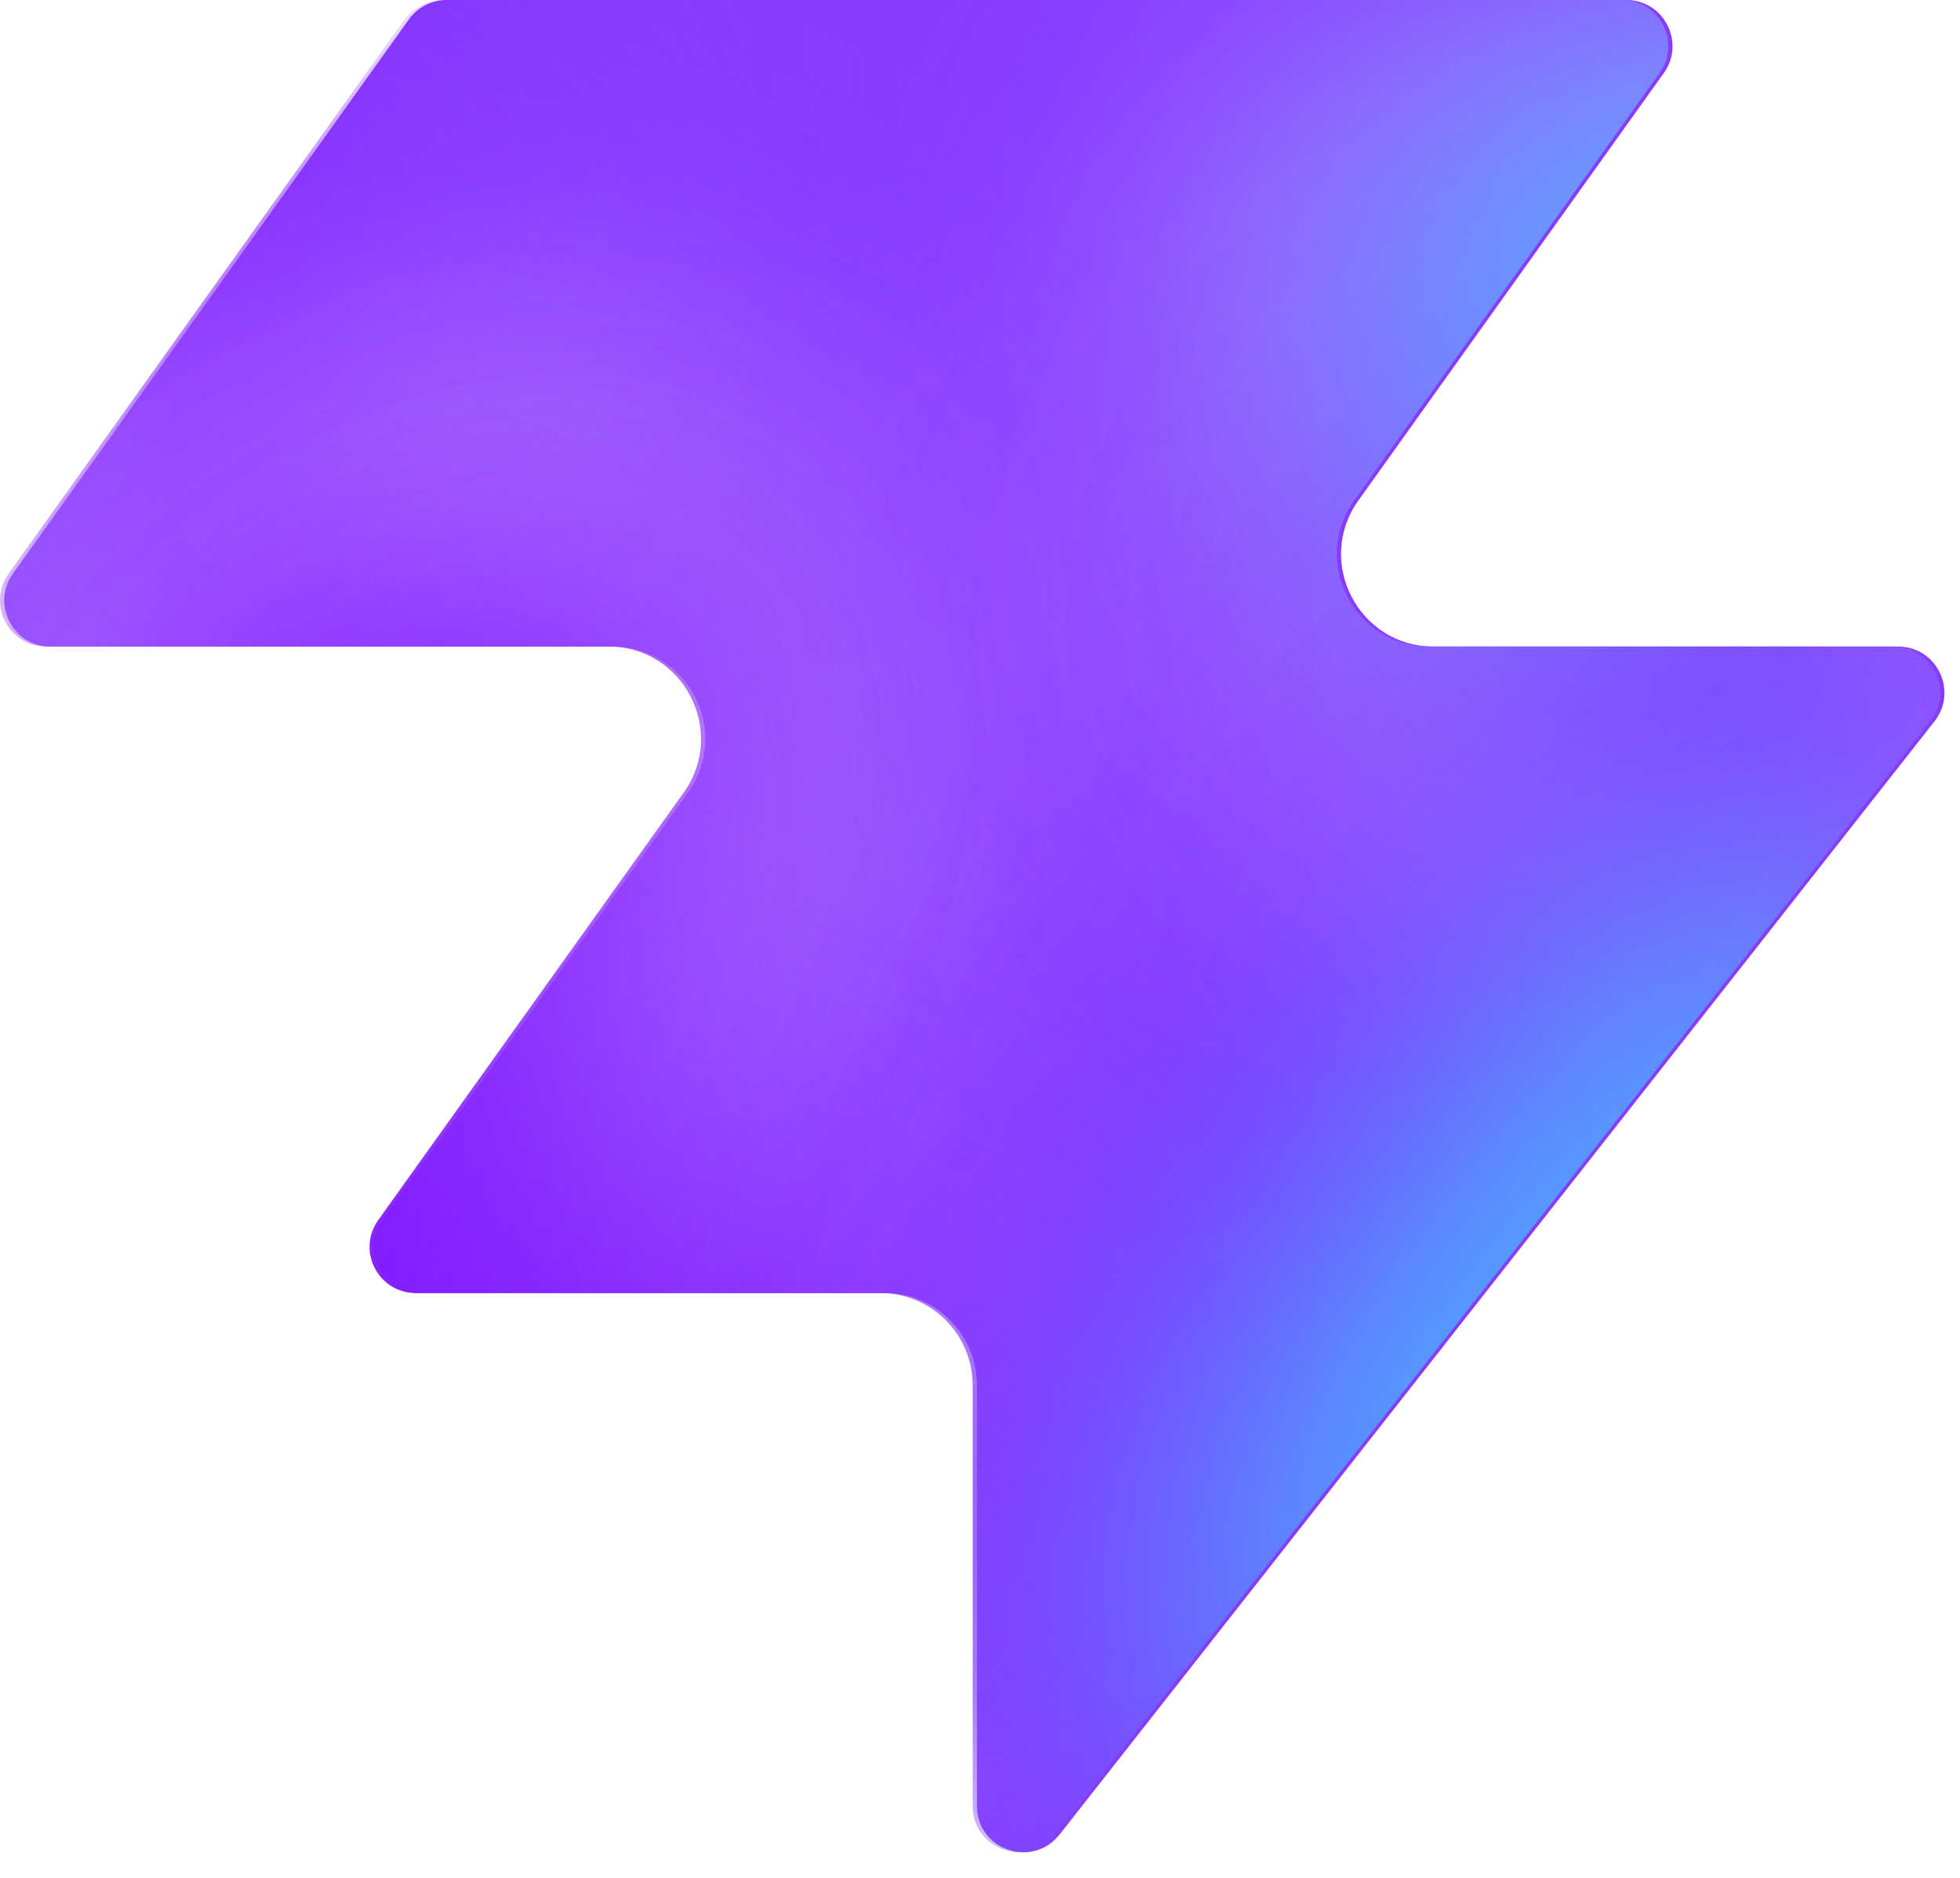
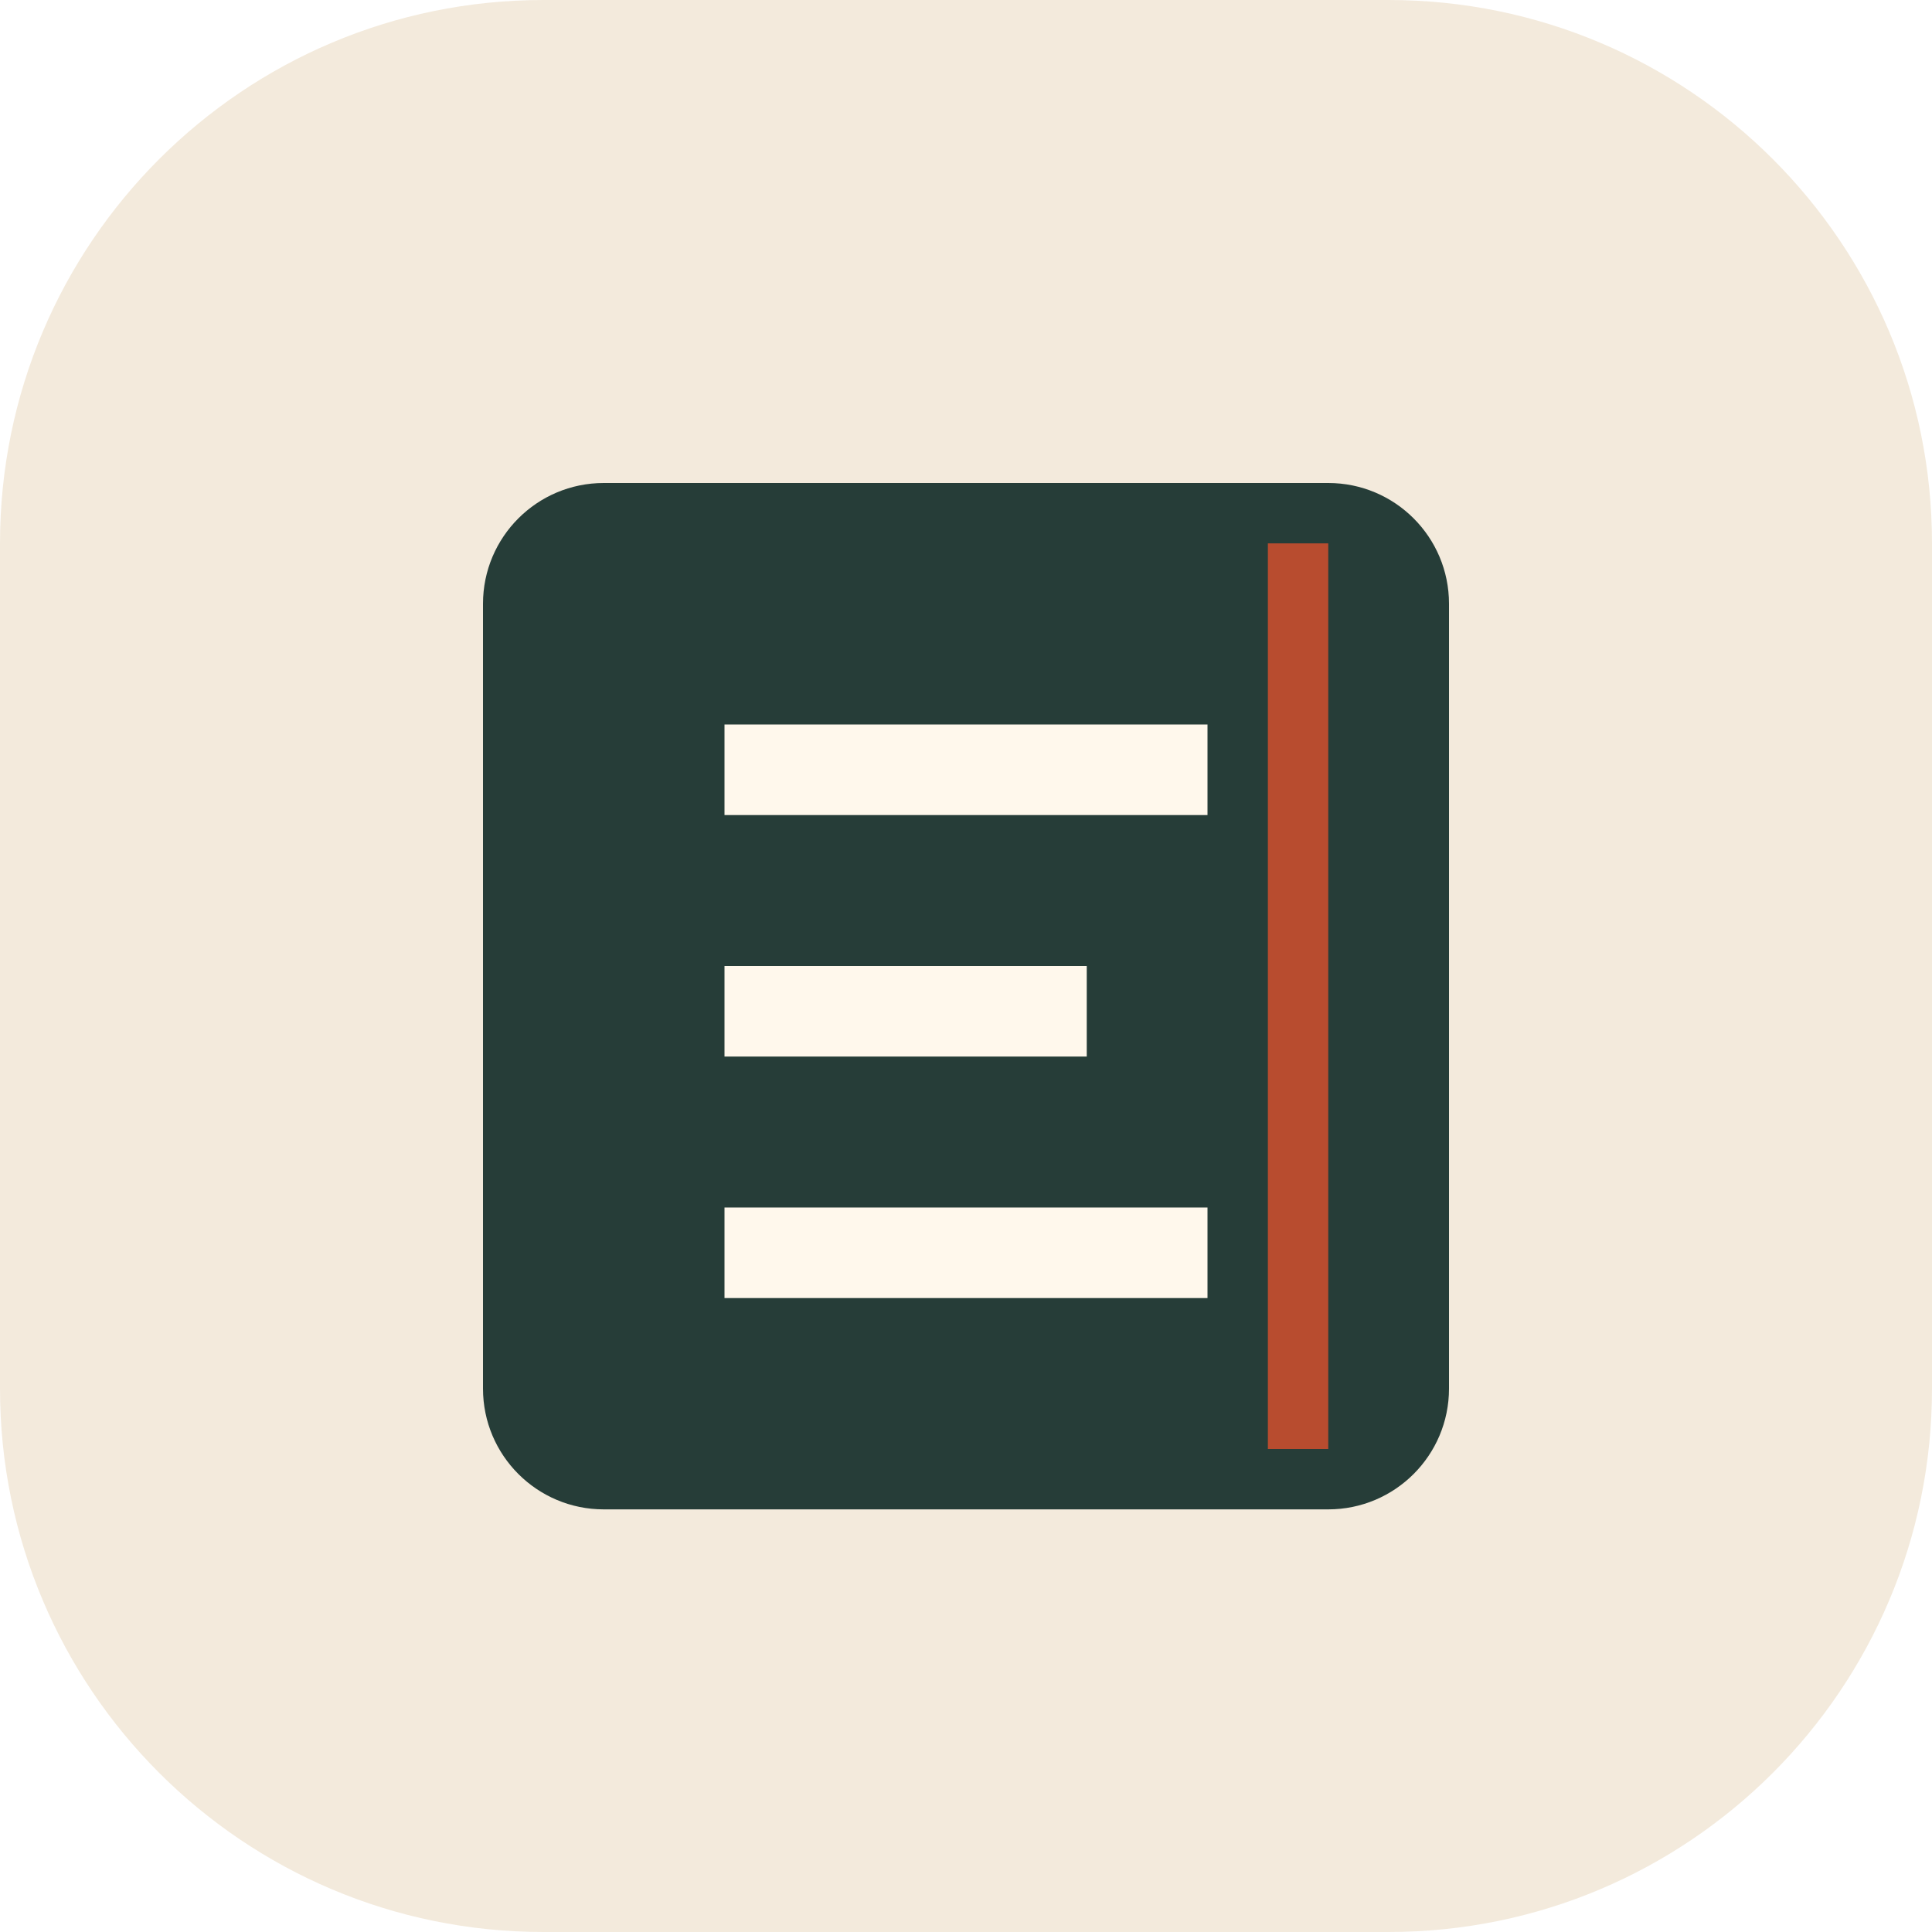
- <svg xmlns="http://www.w3.org/2000/svg" width="48" height="46" fill="none" viewBox="0 0 48 46">
-   <path fill="#863bff" d="M25.946 44.938c-.664.845-2.021.375-2.021-.698V33.937a2.26 2.26 0 0 0-2.262-2.262H10.287c-.92 0-1.456-1.04-.92-1.788l7.48-10.471c1.07-1.497 0-3.578-1.842-3.578H1.237c-.92 0-1.456-1.04-.92-1.788L10.013.474c.214-.297.556-.474.92-.474h28.894c.92 0 1.456 1.04.92 1.788l-7.48 10.471c-1.07 1.498 0 3.579 1.842 3.579h11.377c.943 0 1.473 1.088.89 1.83L25.947 44.94z" style="fill:#863bff;fill:color(display-p3 .525 .23 1);fill-opacity:1" />
-   <mask id="a" width="48" height="46" x="0" y="0" maskUnits="userSpaceOnUse" style="mask-type:alpha">
-     <path fill="#000" d="M25.842 44.938c-.664.844-2.021.375-2.021-.698V33.937a2.26 2.26 0 0 0-2.262-2.262H10.183c-.92 0-1.456-1.04-.92-1.788l7.48-10.471c1.07-1.498 0-3.579-1.842-3.579H1.133c-.92 0-1.456-1.04-.92-1.787L9.91.473c.214-.297.556-.474.92-.474h28.894c.92 0 1.456 1.04.92 1.788l-7.48 10.471c-1.07 1.498 0 3.578 1.842 3.578h11.377c.943 0 1.473 1.088.89 1.832L25.843 44.94z" style="fill:#000;fill-opacity:1" />
-   </mask>
-   <g mask="url(#a)">
-     <g filter="url(#b)">
-       <ellipse cx="5.508" cy="14.704" fill="#ede6ff" rx="5.508" ry="14.704" style="fill:#ede6ff;fill:color(display-p3 .927 .903 1);fill-opacity:1" transform="matrix(.00324 1 1 -.00324 -4.47 31.516)" />
-     </g>
-     <g filter="url(#c)">
-       <ellipse cx="10.399" cy="29.851" fill="#ede6ff" rx="10.399" ry="29.851" style="fill:#ede6ff;fill:color(display-p3 .927 .903 1);fill-opacity:1" transform="matrix(.00324 1 1 -.00324 -39.328 7.883)" />
-     </g>
-     <g filter="url(#d)">
-       <ellipse cx="5.508" cy="30.487" fill="#7e14ff" rx="5.508" ry="30.487" style="fill:#7e14ff;fill:color(display-p3 .492 .077 1);fill-opacity:1" transform="rotate(89.814 -25.913 -14.639)scale(1 -1)" />
-     </g>
-     <g filter="url(#e)">
-       <ellipse cx="5.508" cy="30.599" fill="#7e14ff" rx="5.508" ry="30.599" style="fill:#7e14ff;fill:color(display-p3 .492 .077 1);fill-opacity:1" transform="rotate(89.814 -32.644 -3.334)scale(1 -1)" />
-     </g>
-     <g filter="url(#f)">
-       <ellipse cx="5.508" cy="30.599" fill="#7e14ff" rx="5.508" ry="30.599" style="fill:#7e14ff;fill:color(display-p3 .492 .077 1);fill-opacity:1" transform="matrix(.00324 1 1 -.00324 -34.34 30.47)" />
-     </g>
-     <g filter="url(#g)">
-       <ellipse cx="14.072" cy="22.078" fill="#ede6ff" rx="14.072" ry="22.078" style="fill:#ede6ff;fill:color(display-p3 .927 .903 1);fill-opacity:1" transform="rotate(93.35 24.506 48.493)scale(-1 1)" />
-     </g>
-     <g filter="url(#h)">
-       <ellipse cx="3.47" cy="21.501" fill="#7e14ff" rx="3.47" ry="21.501" style="fill:#7e14ff;fill:color(display-p3 .492 .077 1);fill-opacity:1" transform="rotate(89.009 28.708 47.59)scale(-1 1)" />
-     </g>
-     <g filter="url(#i)">
-       <ellipse cx="3.47" cy="21.501" fill="#7e14ff" rx="3.47" ry="21.501" style="fill:#7e14ff;fill:color(display-p3 .492 .077 1);fill-opacity:1" transform="rotate(89.009 28.708 47.59)scale(-1 1)" />
-     </g>
-     <g filter="url(#j)">
-       <ellipse cx=".387" cy="8.972" fill="#7e14ff" rx="4.407" ry="29.108" style="fill:#7e14ff;fill:color(display-p3 .492 .077 1);fill-opacity:1" transform="rotate(39.51 .387 8.972)" />
-     </g>
-     <g filter="url(#k)">
-       <ellipse cx="47.523" cy="-6.092" fill="#7e14ff" rx="4.407" ry="29.108" style="fill:#7e14ff;fill:color(display-p3 .492 .077 1);fill-opacity:1" transform="rotate(37.892 47.523 -6.092)" />
-     </g>
-     <g filter="url(#l)">
-       <ellipse cx="41.412" cy="6.333" fill="#47bfff" rx="5.971" ry="9.665" style="fill:#47bfff;fill:color(display-p3 .28 .748 1);fill-opacity:1" transform="rotate(37.892 41.412 6.333)" />
-     </g>
-     <g filter="url(#m)">
-       <ellipse cx="-1.879" cy="38.332" fill="#7e14ff" rx="4.407" ry="29.108" style="fill:#7e14ff;fill:color(display-p3 .492 .077 1);fill-opacity:1" transform="rotate(37.892 -1.88 38.332)" />
-     </g>
-     <g filter="url(#n)">
-       <ellipse cx="-1.879" cy="38.332" fill="#7e14ff" rx="4.407" ry="29.108" style="fill:#7e14ff;fill:color(display-p3 .492 .077 1);fill-opacity:1" transform="rotate(37.892 -1.88 38.332)" />
-     </g>
-     <g filter="url(#o)">
-       <ellipse cx="35.651" cy="29.907" fill="#7e14ff" rx="4.407" ry="29.108" style="fill:#7e14ff;fill:color(display-p3 .492 .077 1);fill-opacity:1" transform="rotate(37.892 35.651 29.907)" />
-     </g>
-     <g filter="url(#p)">
-       <ellipse cx="38.418" cy="32.4" fill="#47bfff" rx="5.971" ry="15.297" style="fill:#47bfff;fill:color(display-p3 .28 .748 1);fill-opacity:1" transform="rotate(37.892 38.418 32.4)" />
-     </g>
-   </g>
-   <defs>
-     <filter id="b" width="60.045" height="41.654" x="-19.77" y="16.149" color-interpolation-filters="sRGB" filterUnits="userSpaceOnUse">
-       <feFlood flood-opacity="0" result="BackgroundImageFix" />
-       <feBlend in="SourceGraphic" in2="BackgroundImageFix" result="shape" />
-       <feGaussianBlur result="effect1_foregroundBlur_2002_17158" stdDeviation="7.659" />
-     </filter>
-     <filter id="c" width="90.34" height="51.437" x="-54.613" y="-7.533" color-interpolation-filters="sRGB" filterUnits="userSpaceOnUse">
-       <feFlood flood-opacity="0" result="BackgroundImageFix" />
-       <feBlend in="SourceGraphic" in2="BackgroundImageFix" result="shape" />
-       <feGaussianBlur result="effect1_foregroundBlur_2002_17158" stdDeviation="7.659" />
-     </filter>
-     <filter id="d" width="79.355" height="29.4" x="-49.64" y="2.03" color-interpolation-filters="sRGB" filterUnits="userSpaceOnUse">
-       <feFlood flood-opacity="0" result="BackgroundImageFix" />
-       <feBlend in="SourceGraphic" in2="BackgroundImageFix" result="shape" />
-       <feGaussianBlur result="effect1_foregroundBlur_2002_17158" stdDeviation="4.596" />
-     </filter>
-     <filter id="e" width="79.579" height="29.4" x="-45.045" y="20.029" color-interpolation-filters="sRGB" filterUnits="userSpaceOnUse">
-       <feFlood flood-opacity="0" result="BackgroundImageFix" />
-       <feBlend in="SourceGraphic" in2="BackgroundImageFix" result="shape" />
-       <feGaussianBlur result="effect1_foregroundBlur_2002_17158" stdDeviation="4.596" />
-     </filter>
-     <filter id="f" width="79.579" height="29.4" x="-43.513" y="21.178" color-interpolation-filters="sRGB" filterUnits="userSpaceOnUse">
-       <feFlood flood-opacity="0" result="BackgroundImageFix" />
-       <feBlend in="SourceGraphic" in2="BackgroundImageFix" result="shape" />
-       <feGaussianBlur result="effect1_foregroundBlur_2002_17158" stdDeviation="4.596" />
-     </filter>
-     <filter id="g" width="74.749" height="58.852" x="15.756" y="-17.901" color-interpolation-filters="sRGB" filterUnits="userSpaceOnUse">
-       <feFlood flood-opacity="0" result="BackgroundImageFix" />
-       <feBlend in="SourceGraphic" in2="BackgroundImageFix" result="shape" />
-       <feGaussianBlur result="effect1_foregroundBlur_2002_17158" stdDeviation="7.659" />
-     </filter>
-     <filter id="h" width="61.377" height="25.362" x="23.548" y="2.284" color-interpolation-filters="sRGB" filterUnits="userSpaceOnUse">
-       <feFlood flood-opacity="0" result="BackgroundImageFix" />
-       <feBlend in="SourceGraphic" in2="BackgroundImageFix" result="shape" />
-       <feGaussianBlur result="effect1_foregroundBlur_2002_17158" stdDeviation="4.596" />
-     </filter>
-     <filter id="i" width="61.377" height="25.362" x="23.548" y="2.284" color-interpolation-filters="sRGB" filterUnits="userSpaceOnUse">
-       <feFlood flood-opacity="0" result="BackgroundImageFix" />
-       <feBlend in="SourceGraphic" in2="BackgroundImageFix" result="shape" />
-       <feGaussianBlur result="effect1_foregroundBlur_2002_17158" stdDeviation="4.596" />
-     </filter>
-     <filter id="j" width="56.045" height="63.649" x="-27.636" y="-22.853" color-interpolation-filters="sRGB" filterUnits="userSpaceOnUse">
-       <feFlood flood-opacity="0" result="BackgroundImageFix" />
-       <feBlend in="SourceGraphic" in2="BackgroundImageFix" result="shape" />
-       <feGaussianBlur result="effect1_foregroundBlur_2002_17158" stdDeviation="4.596" />
-     </filter>
-     <filter id="k" width="54.814" height="64.646" x="20.116" y="-38.415" color-interpolation-filters="sRGB" filterUnits="userSpaceOnUse">
-       <feFlood flood-opacity="0" result="BackgroundImageFix" />
-       <feBlend in="SourceGraphic" in2="BackgroundImageFix" result="shape" />
-       <feGaussianBlur result="effect1_foregroundBlur_2002_17158" stdDeviation="4.596" />
-     </filter>
-     <filter id="l" width="33.541" height="35.313" x="24.641" y="-11.323" color-interpolation-filters="sRGB" filterUnits="userSpaceOnUse">
-       <feFlood flood-opacity="0" result="BackgroundImageFix" />
-       <feBlend in="SourceGraphic" in2="BackgroundImageFix" result="shape" />
-       <feGaussianBlur result="effect1_foregroundBlur_2002_17158" stdDeviation="4.596" />
-     </filter>
-     <filter id="m" width="54.814" height="64.646" x="-29.286" y="6.009" color-interpolation-filters="sRGB" filterUnits="userSpaceOnUse">
-       <feFlood flood-opacity="0" result="BackgroundImageFix" />
-       <feBlend in="SourceGraphic" in2="BackgroundImageFix" result="shape" />
-       <feGaussianBlur result="effect1_foregroundBlur_2002_17158" stdDeviation="4.596" />
-     </filter>
-     <filter id="n" width="54.814" height="64.646" x="-29.286" y="6.009" color-interpolation-filters="sRGB" filterUnits="userSpaceOnUse">
-       <feFlood flood-opacity="0" result="BackgroundImageFix" />
-       <feBlend in="SourceGraphic" in2="BackgroundImageFix" result="shape" />
-       <feGaussianBlur result="effect1_foregroundBlur_2002_17158" stdDeviation="4.596" />
-     </filter>
-     <filter id="o" width="54.814" height="64.646" x="8.244" y="-2.416" color-interpolation-filters="sRGB" filterUnits="userSpaceOnUse">
-       <feFlood flood-opacity="0" result="BackgroundImageFix" />
-       <feBlend in="SourceGraphic" in2="BackgroundImageFix" result="shape" />
-       <feGaussianBlur result="effect1_foregroundBlur_2002_17158" stdDeviation="4.596" />
-     </filter>
-     <filter id="p" width="39.409" height="43.623" x="18.713" y="10.588" color-interpolation-filters="sRGB" filterUnits="userSpaceOnUse">
-       <feFlood flood-opacity="0" result="BackgroundImageFix" />
-       <feBlend in="SourceGraphic" in2="BackgroundImageFix" result="shape" />
-       <feGaussianBlur result="effect1_foregroundBlur_2002_17158" stdDeviation="4.596" />
-     </filter>
-   </defs>
+ <svg xmlns="http://www.w3.org/2000/svg" viewBox="0 0 64 64" role="img" aria-label="Goyo">
+   <rect width="64" height="64" rx="18" fill="#f3eadc" />
+   <path fill="#263d38" d="M20 16h24a4 4 0 0 1 4 4v26a4 4 0 0 1-4 4H20a4 4 0 0 1-4-4V20a4 4 0 0 1 4-4Z" />
+   <path fill="#fff8ec" d="M24 24h16v3H24zm0 8h12v3H24zm0 8h16v3H24z" />
+   <path fill="#b84c2f" d="M42 18h2v30h-2z" />
</svg>
